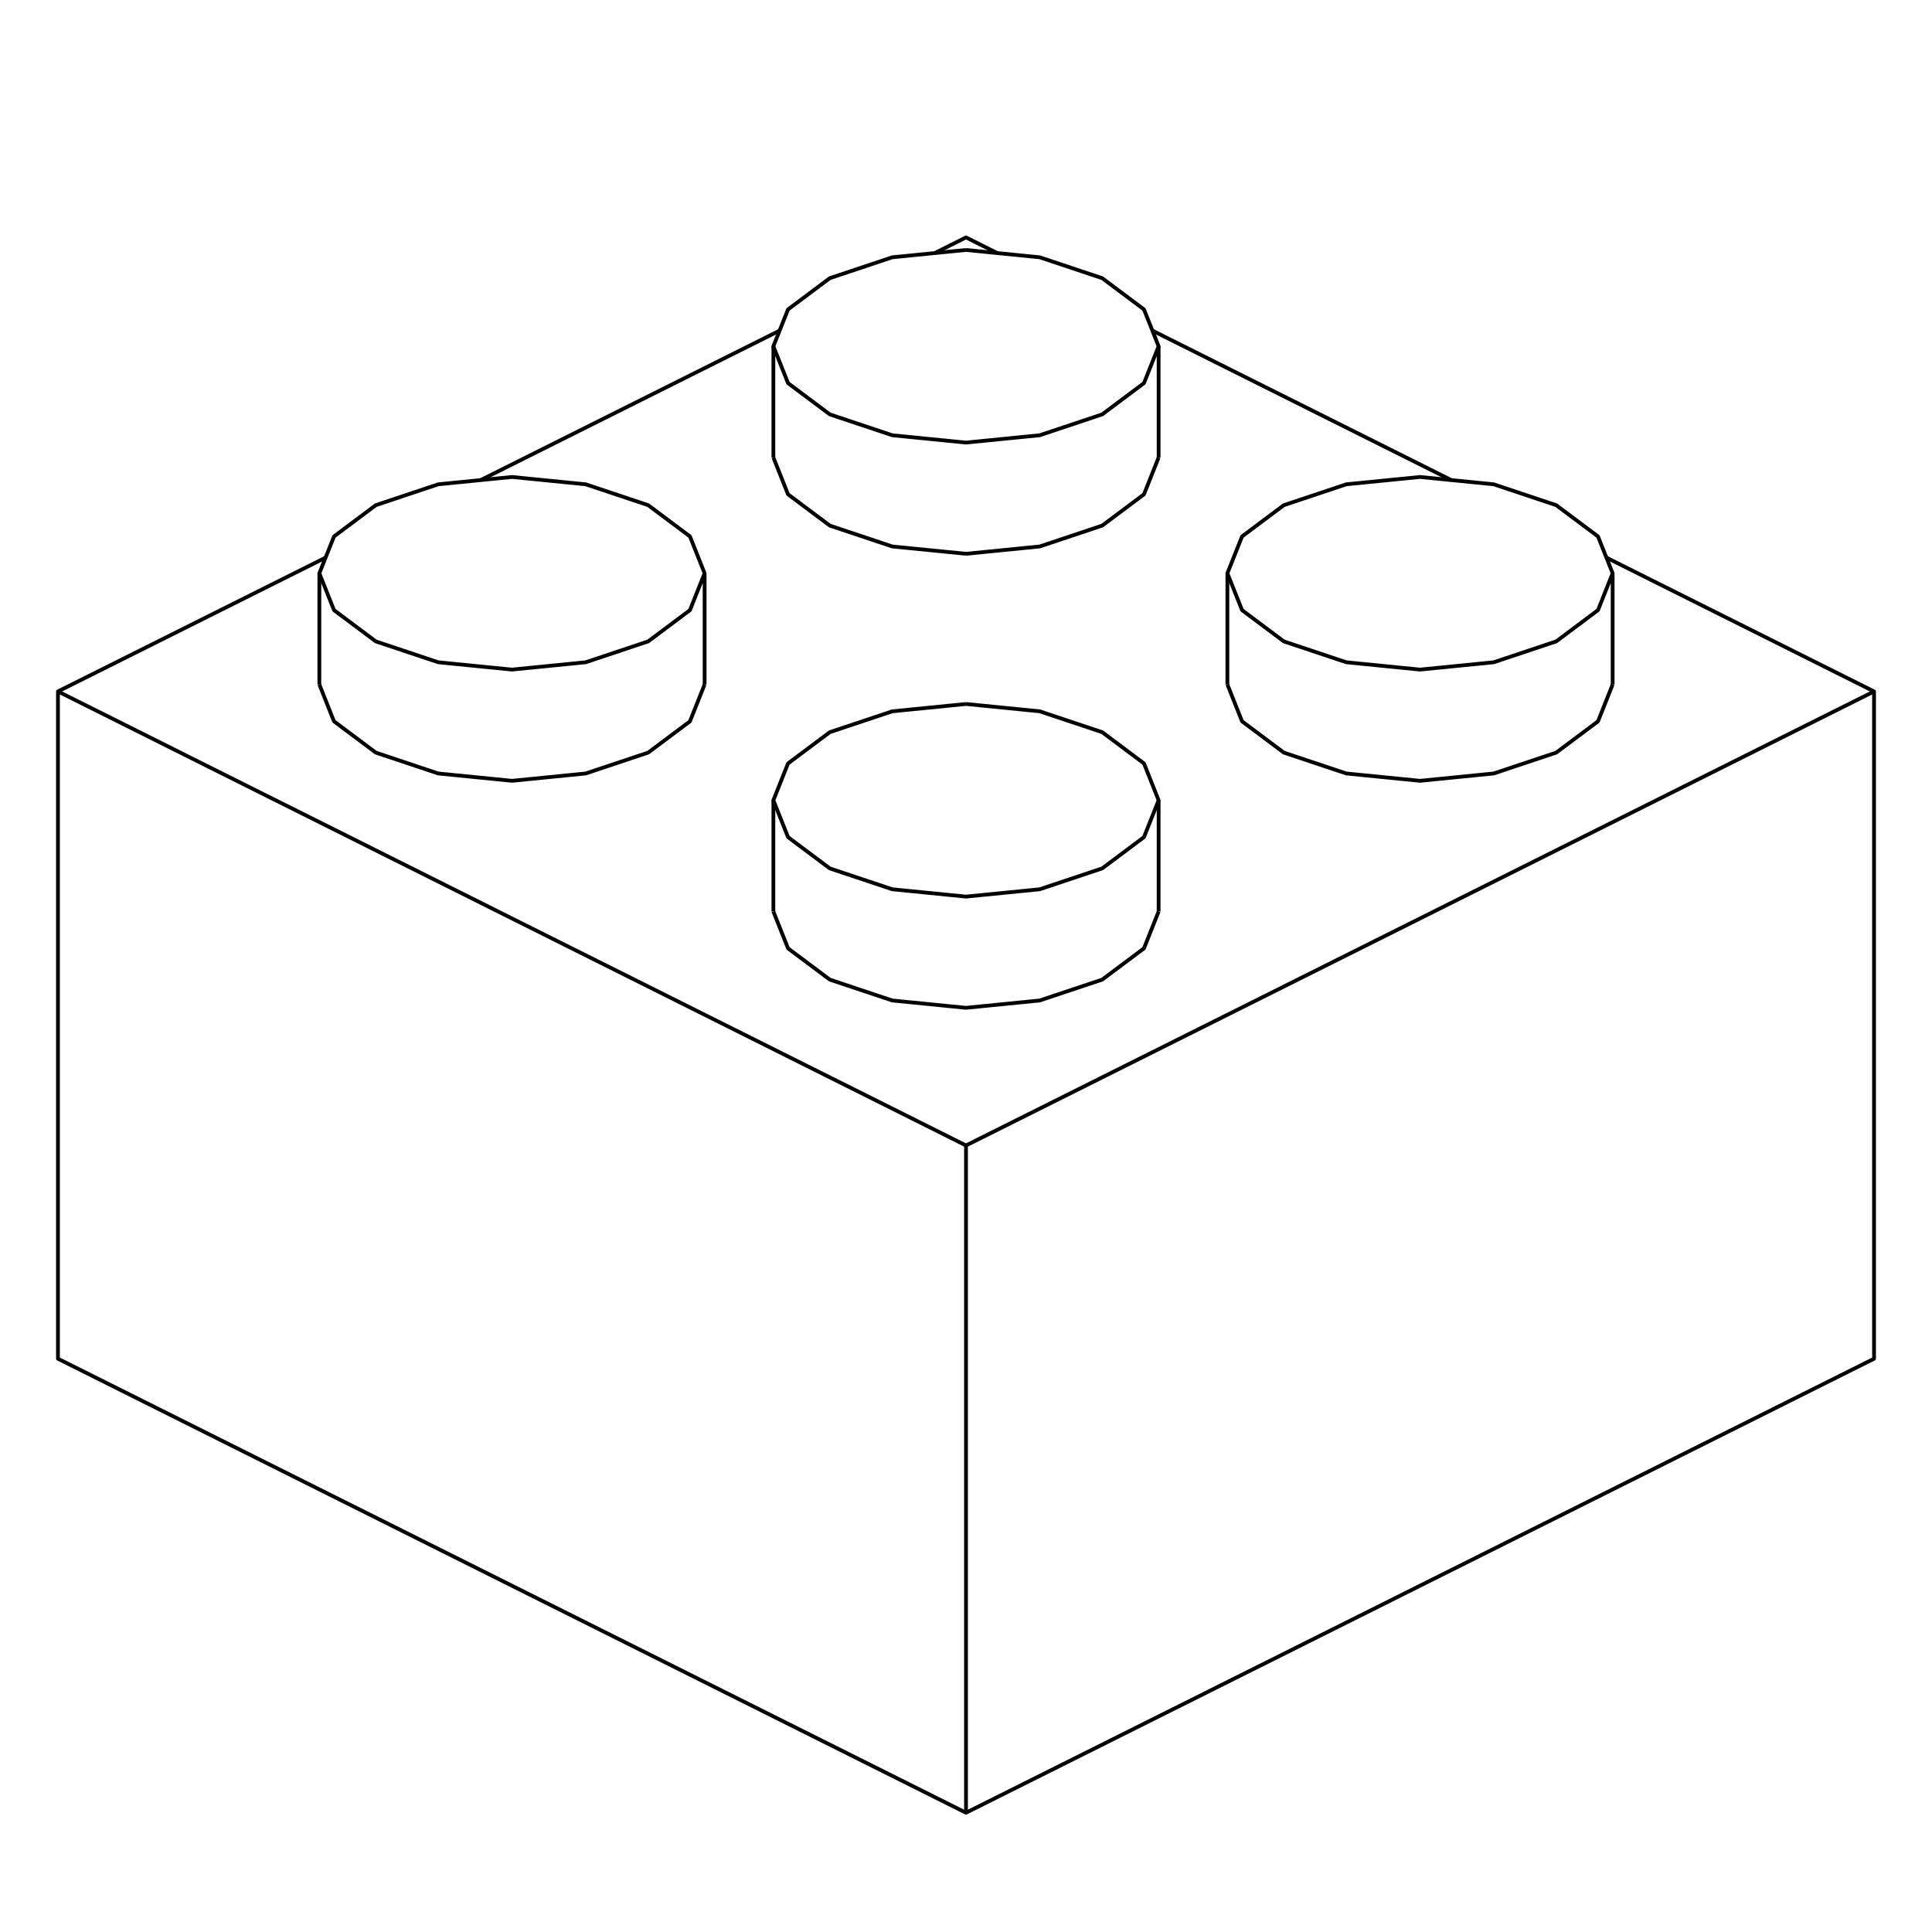
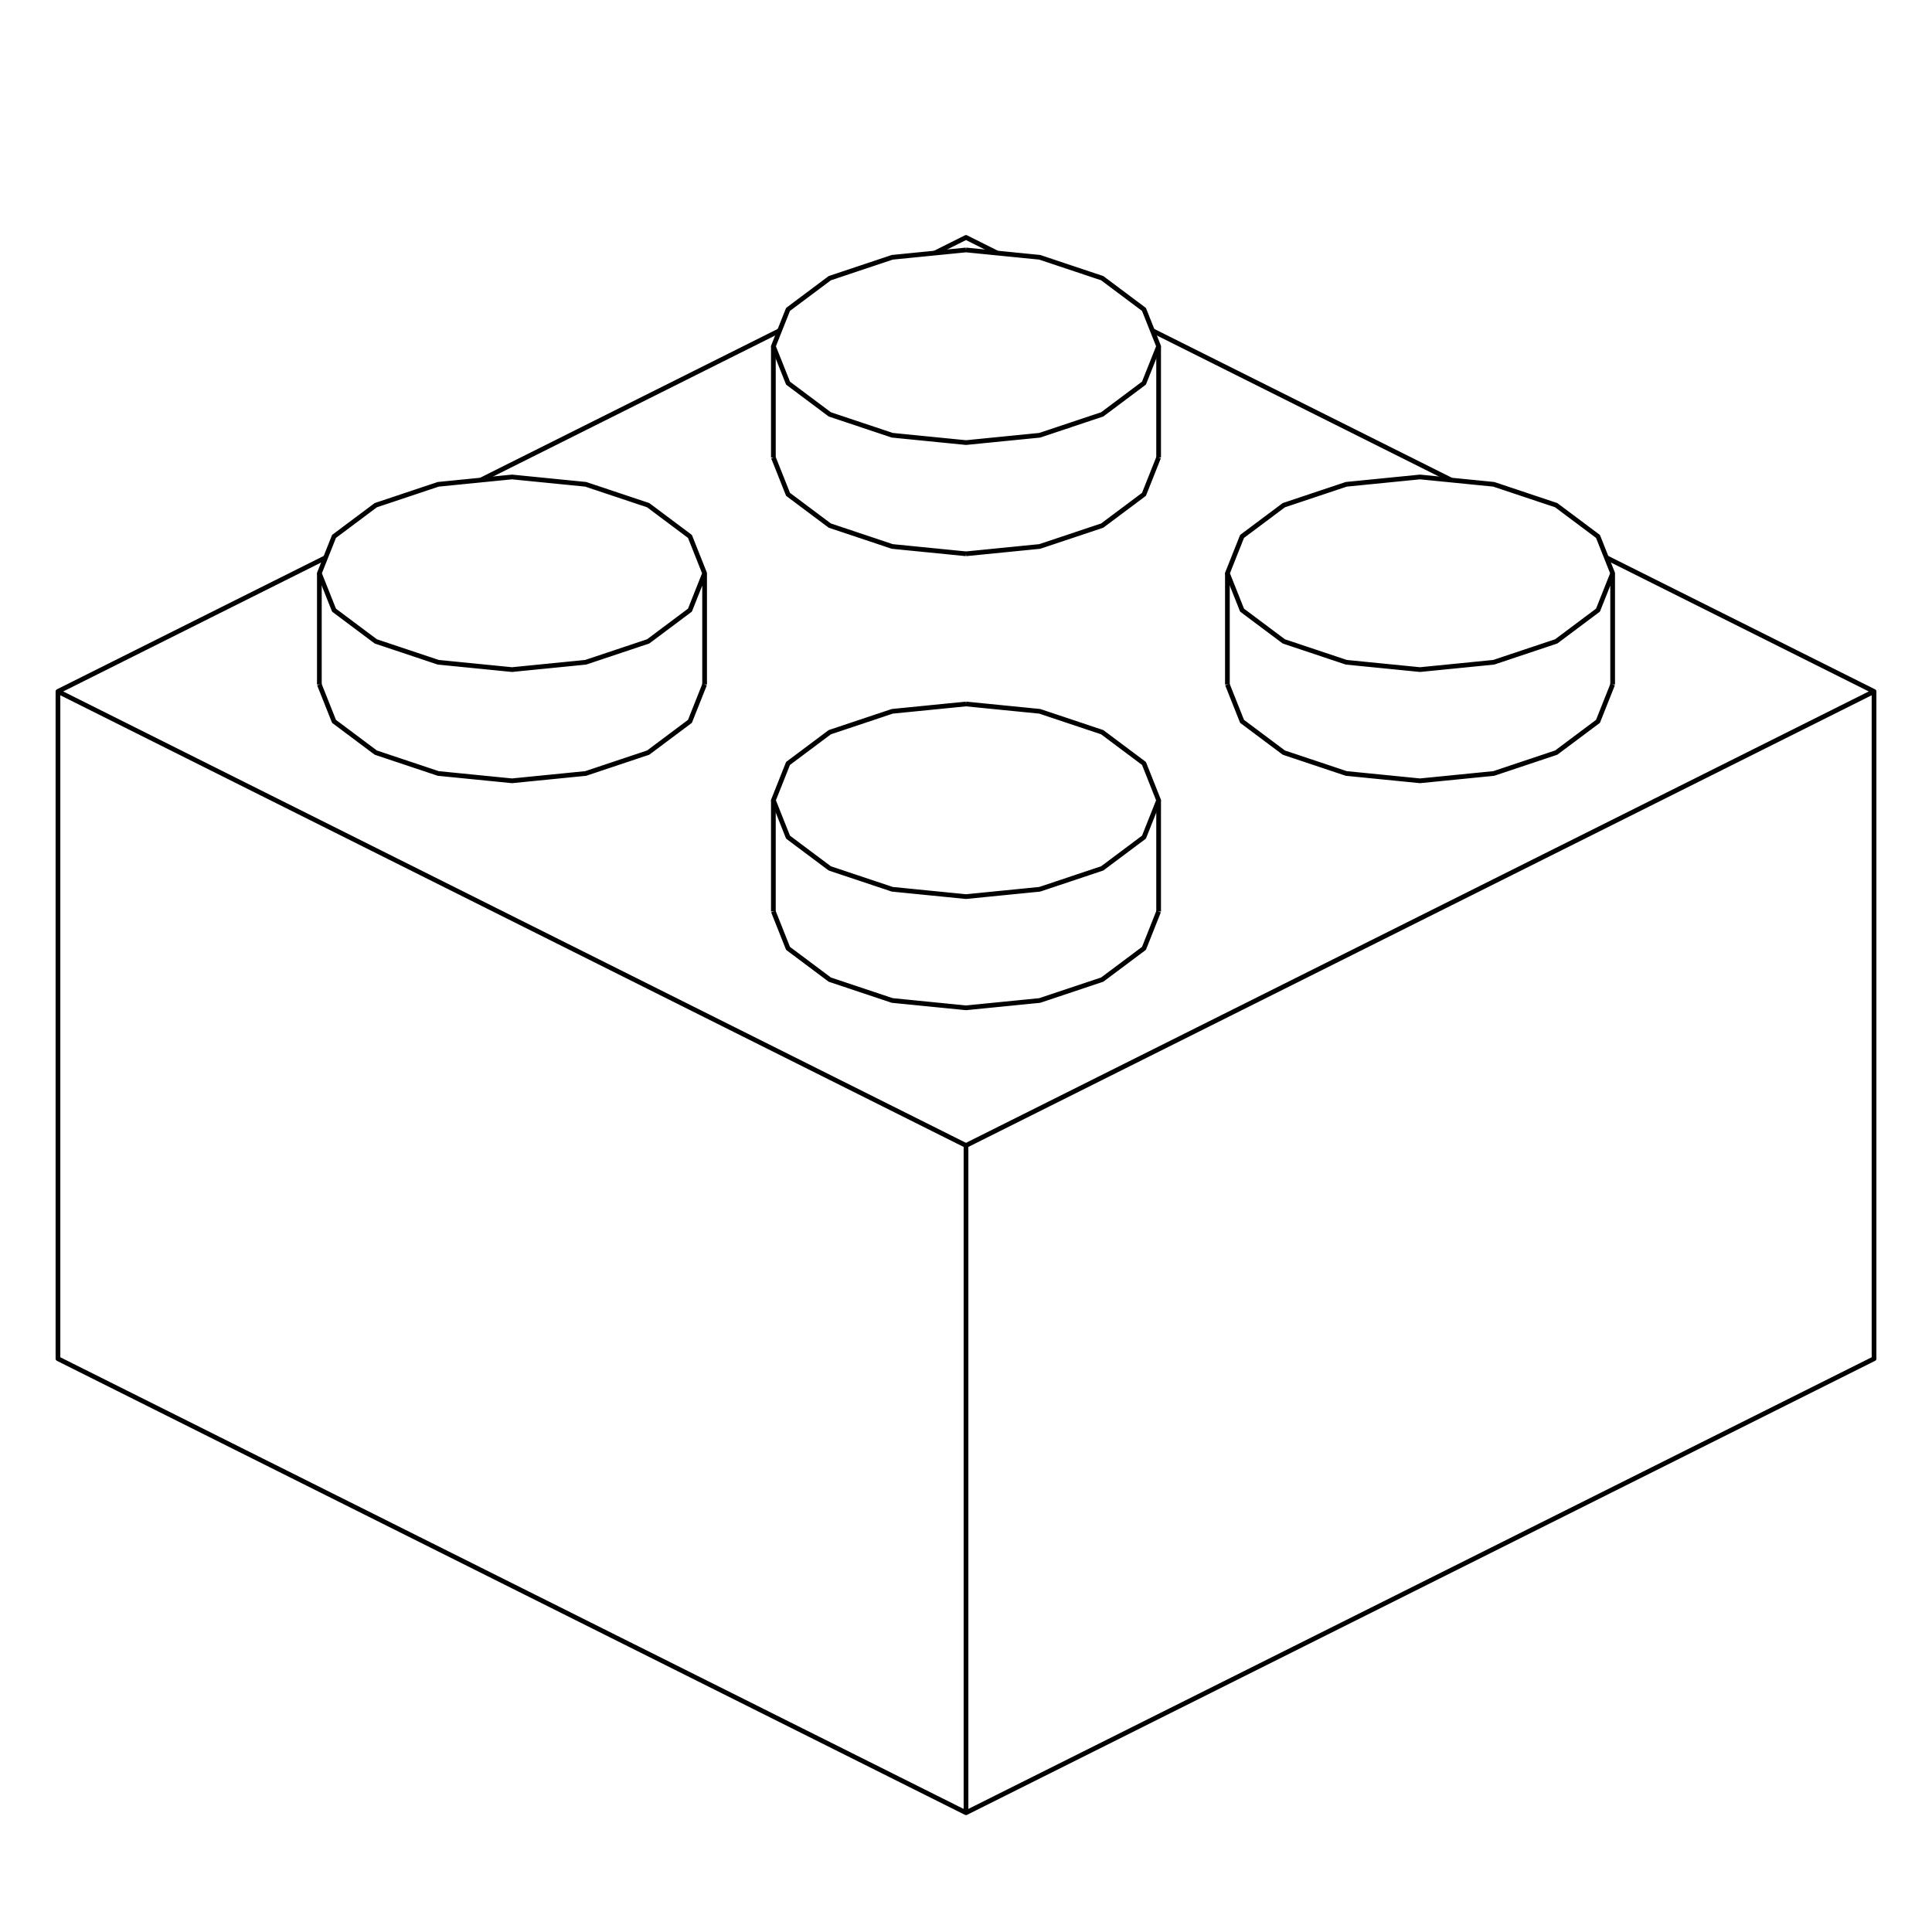
<svg xmlns="http://www.w3.org/2000/svg" version="1.1" width="1024" height="1024">
  <g id="ViewLayer_Edges">
    <g id="strokes">
-       <path fill="none" stroke-width="2.0" stroke-linecap="butt" stroke-opacity="1.0" stroke="rgb(0, 0, 0)" stroke-linejoin="round" d=" M 172.564, 295.559 163.619, 300.031 154.675, 304.503 145.731, 308.975 136.787, 313.448 127.842, 317.920 118.898, 322.392 109.954, 326.864 101.010, 331.336 92.065, 335.808 83.121, 340.280 74.177, 344.752 65.232, 349.225 56.288, 353.697 47.344, 358.169 38.400, 362.641 30.720, 366.481 30.720, 376.481 30.720, 386.481 30.720, 396.481 30.720, 406.481 30.720, 416.481 30.720, 426.481 30.720, 436.481 30.720, 446.481 30.720, 456.481 30.720, 466.481 30.720, 476.481 30.720, 486.481 30.720, 496.481 30.720, 506.481 30.720, 516.481 30.720, 526.481 30.720, 536.481 30.720, 546.481 30.720, 556.481 30.720, 566.481 30.720, 576.481 30.720, 586.481 30.720, 596.481 30.720, 606.481 30.720, 616.481 30.720, 626.481 30.720, 636.481 30.720, 646.481 30.720, 656.481 30.720, 666.481 30.720, 676.481 30.720, 686.481 30.720, 696.481 30.720, 706.481 30.720, 716.481 30.720, 720.148 39.664, 724.620 48.609, 729.092 57.553, 733.564 66.497, 738.037 75.441, 742.509 84.386, 746.981 93.330, 751.453 102.274, 755.925 111.218, 760.397 120.163, 764.869 129.107, 769.342 138.051, 773.814 146.995, 778.286 155.940, 782.758 164.884, 787.230 173.828, 791.702 182.773, 796.174 191.717, 800.646 200.661, 805.119 209.605, 809.591 218.550, 814.063 227.494, 818.535 236.438, 823.007 245.382, 827.479 254.327, 831.951 263.271, 836.424 272.215, 840.896 281.160, 845.368 290.104, 849.840 299.048, 854.312 307.992, 858.784 316.937, 863.256 325.881, 867.729 334.825, 872.201 343.769, 876.673 352.714, 881.145 361.658, 885.617 370.602, 890.089 379.547, 894.561 388.491, 899.033 397.435, 903.506 406.379, 907.978 415.324, 912.450 424.268, 916.922 433.212, 921.394 442.156, 925.866 451.101, 930.338 460.045, 934.811 468.989, 939.283 477.934, 943.755 486.878, 948.227 495.822, 952.699 504.766, 957.171 512.000, 960.788 520.944, 956.316 529.889, 951.844 538.833, 947.372 547.777, 942.900 556.721, 938.427 565.666, 933.955 574.610, 929.483 583.554, 925.011 592.498, 920.539 601.443, 916.067 610.387, 911.595 619.331, 907.122 628.276, 902.650 637.220, 898.178 646.164, 893.706 655.108, 889.234 664.053, 884.762 672.997, 880.290 681.941, 875.817 690.885, 871.345 699.830, 866.873 708.774, 862.401 717.718, 857.929 726.663, 853.457 735.607, 848.985 744.551, 844.513 753.495, 840.040 762.440, 835.568 771.384, 831.096 780.328, 826.624 789.272, 822.152 798.217, 817.680 807.161, 813.208 816.105, 808.735 825.049, 804.263 833.994, 799.791 842.938, 795.319 851.882, 790.847 860.827, 786.375 869.771, 781.903 878.715, 777.430 887.659, 772.958 896.604, 768.486 905.548, 764.014 914.492, 759.542 923.436, 755.070 932.381, 750.598 941.325, 746.126 950.269, 741.653 959.214, 737.181 968.158, 732.709 977.102, 728.237 986.046, 723.765 993.280, 720.148 993.280, 710.148 993.280, 700.148 993.280, 690.148 993.280, 680.148 993.280, 670.148 993.280, 660.148 993.280, 650.148 993.280, 640.148 993.280, 630.148 993.280, 620.148 993.280, 610.148 993.280, 600.148 993.280, 590.148 993.280, 580.148 993.280, 570.148 993.280, 560.148 993.280, 550.148 993.280, 540.148 993.280, 530.148 993.280, 520.148 993.280, 510.148 993.280, 500.148 993.280, 490.148 993.280, 480.148 993.280, 470.148 993.280, 460.148 993.280, 450.148 993.280, 440.148 993.280, 430.148 993.280, 420.148 993.280, 410.148 993.280, 400.148 993.280, 390.148 993.280, 380.148 993.280, 370.148 993.280, 366.481 984.336, 362.009 975.391, 357.537 966.447, 353.064 957.503, 348.592 948.559, 344.120 939.614, 339.648 930.670, 335.176 921.726, 330.704 912.782, 326.232 903.837, 321.759 894.893, 317.287 885.949, 312.815 877.005, 308.343 868.060, 303.871 859.116, 299.399 851.436, 295.559 " />
-       <path fill="none" stroke-width="2.0" stroke-linecap="butt" stroke-opacity="1.0" stroke="rgb(0, 0, 0)" stroke-linejoin="round" d=" M 512.000, 960.788 512.000, 950.788 512.000, 940.788 512.000, 930.788 512.000, 920.788 512.000, 910.788 512.000, 900.788 512.000, 890.788 512.000, 880.788 512.000, 870.788 512.000, 860.788 512.000, 850.788 512.000, 840.788 512.000, 830.788 512.000, 820.788 512.000, 810.788 512.000, 800.788 512.000, 790.788 512.000, 788.211 512.000, 778.211 512.000, 768.211 512.000, 758.211 512.000, 748.211 512.000, 738.211 512.000, 728.211 512.000, 718.211 512.000, 708.211 512.000, 698.211 512.000, 688.211 512.000, 678.211 512.000, 669.101 512.000, 659.101 512.000, 649.101 512.000, 639.101 512.000, 629.101 512.000, 619.101 512.000, 609.101 512.000, 607.121 " />
-       <path fill="none" stroke-width="2.0" stroke-linecap="butt" stroke-opacity="1.0" stroke="rgb(0, 0, 0)" stroke-linejoin="round" d=" M 993.280, 366.481 984.336, 370.953 975.391, 375.425 966.447, 379.897 957.503, 384.369 948.559, 388.842 939.614, 393.314 930.670, 397.786 921.726, 402.258 912.782, 406.730 903.837, 411.202 894.893, 415.674 886.208, 420.017 877.263, 424.489 868.319, 428.961 859.375, 433.434 850.430, 437.906 841.486, 442.378 832.542, 446.850 823.598, 451.322 814.653, 455.794 805.709, 460.266 796.765, 464.738 787.820, 469.211 778.876, 473.683 769.932, 478.155 760.988, 482.627 752.043, 487.099 743.099, 491.571 734.155, 496.043 725.211, 500.516 716.266, 504.988 707.322, 509.460 698.378, 513.932 689.434, 518.404 680.489, 522.876 671.545, 527.348 662.601, 531.820 653.656, 536.293 648.125, 539.058 639.181, 543.530 630.237, 548.003 621.292, 552.475 614.094, 556.074 605.150, 560.546 596.205, 565.018 591.485, 567.378 582.541, 571.851 573.596, 576.323 564.652, 580.795 555.708, 585.267 546.763, 589.739 537.819, 594.211 528.875, 598.683 519.931, 603.156 512.000, 607.121 503.056, 602.649 494.111, 598.177 485.167, 593.704 476.223, 589.232 467.279, 584.760 458.334, 580.288 449.390, 575.816 440.446, 571.344 432.515, 567.378 423.571, 562.906 414.627, 558.434 409.906, 556.074 400.962, 551.602 392.018, 547.130 383.073, 542.657 375.875, 539.058 366.930, 534.586 357.986, 530.114 349.042, 525.642 340.098, 521.170 331.153, 516.698 322.209, 512.225 313.265, 507.753 304.321, 503.281 295.376, 498.809 286.432, 494.337 277.488, 489.865 268.543, 485.393 259.599, 480.920 250.655, 476.448 241.711, 471.976 232.766, 467.504 223.822, 463.032 214.878, 458.560 205.934, 454.088 196.989, 449.615 188.045, 445.143 179.101, 440.671 170.156, 436.199 161.212, 431.727 152.268, 427.255 143.324, 422.783 137.793, 420.017 128.848, 415.545 119.904, 411.073 110.960, 406.601 102.015, 402.129 93.071, 397.656 84.127, 393.184 75.183, 388.712 66.238, 384.240 57.294, 379.768 48.350, 375.296 39.406, 370.824 30.720, 366.481 " />
-       <path fill="none" stroke-width="2.0" stroke-linecap="butt" stroke-opacity="1.0" stroke="rgb(0, 0, 0)" stroke-linejoin="round" d=" M 528.587, 134.134 519.642, 129.662 512.000, 125.841 503.056, 130.313 495.413, 134.134 " />
-       <path fill="none" stroke-width="2.0" stroke-linecap="butt" stroke-opacity="1.0" stroke="rgb(0, 0, 0)" stroke-linejoin="round" d=" M 169.266, 362.797 172.961, 372.089 176.656, 381.381 177.034, 382.332 185.041, 388.323 191.506, 393.160 199.168, 398.893 208.653, 402.062 218.137, 405.231 227.622, 408.400 232.290, 409.960 242.241, 410.949 252.192, 411.938 262.143, 412.927 271.360, 413.844 281.311, 412.855 291.262, 411.865 301.213, 410.876 310.430, 409.960 319.915, 406.791 329.399, 403.622 338.884, 400.453 343.552, 398.893 351.559, 392.902 359.566, 386.911 365.686, 382.332 369.381, 373.040 373.076, 363.747 373.454, 362.797 " />
-       <path fill="none" stroke-width="2.0" stroke-linecap="butt" stroke-opacity="1.0" stroke="rgb(0, 0, 0)" stroke-linejoin="round" d=" M 373.454, 303.852 369.759, 313.145 366.064, 322.437 365.686, 323.387 357.679, 329.378 352.405, 333.325 344.398, 339.315 343.552, 339.948 334.067, 343.117 324.583, 346.286 315.098, 349.456 310.430, 351.015 300.479, 352.005 290.528, 352.994 280.577, 353.983 271.360, 354.899 268.581, 354.623 258.630, 353.634 248.679, 352.645 238.728, 351.655 232.290, 351.015 222.805, 347.846 213.321, 344.677 203.836, 341.508 199.168, 339.948 191.161, 333.957 190.315, 333.325 182.308, 327.334 177.034, 323.387 173.339, 314.095 169.644, 304.803 169.266, 303.852 172.564, 295.559 176.259, 286.267 177.034, 284.317 185.041, 278.326 193.048, 272.336 199.168, 267.756 208.653, 264.587 218.137, 261.418 227.622, 258.249 232.290, 256.689 242.241, 255.700 252.192, 254.711 254.773, 254.454 264.724, 253.465 271.360, 252.805 281.311, 253.794 291.262, 254.784 301.213, 255.773 310.430, 256.689 319.915, 259.858 329.399, 263.027 338.884, 266.197 343.552, 267.756 351.559, 273.747 359.566, 279.738 365.686, 284.317 369.381, 293.609 372.901, 302.463 373.454, 303.852 373.454, 313.852 373.454, 323.852 373.454, 333.852 373.454, 343.852 373.454, 353.852 373.454, 362.797 " />
-       <path fill="none" stroke-width="2.0" stroke-linecap="butt" stroke-opacity="1.0" stroke="rgb(0, 0, 0)" stroke-linejoin="round" d=" M 169.266, 303.852 169.266, 313.852 169.266, 323.852 169.266, 333.852 169.266, 343.852 169.266, 353.852 169.266, 362.797 " />
-       <path fill="none" stroke-width="2.0" stroke-linecap="butt" stroke-opacity="1.0" stroke="rgb(0, 0, 0)" stroke-linejoin="round" d=" M 409.906, 483.117 409.906, 483.117 413.601, 492.409 417.296, 501.701 417.674, 502.652 425.681, 508.643 433.688, 514.634 436.917, 517.050 439.808, 519.213 449.293, 522.382 458.777, 525.551 468.262, 528.720 472.930, 530.280 482.881, 531.269 492.832, 532.258 501.110, 533.081 511.061, 534.070 512.000, 534.164 521.951, 533.175 522.890, 533.081 532.841, 532.092 542.792, 531.103 551.070, 530.280 560.555, 527.111 570.039, 523.942 579.524, 520.773 584.192, 519.213 587.083, 517.050 595.090, 511.059 603.097, 505.068 606.326, 502.652 610.021, 493.360 613.716, 484.067 614.094, 483.117 614.094, 483.117 " />
-       <path fill="none" stroke-width="2.0" stroke-linecap="butt" stroke-opacity="1.0" stroke="rgb(0, 0, 0)" stroke-linejoin="round" d=" M 512.000, 373.125 521.951, 374.115 531.902, 375.104 541.853, 376.093 551.070, 377.009 560.555, 380.178 570.039, 383.347 579.524, 386.517 584.192, 388.076 592.199, 394.067 600.206, 400.058 606.326, 404.637 610.021, 413.929 613.716, 423.222 614.094, 424.172 613.845, 424.799 610.150, 434.091 606.455, 443.383 606.326, 443.707 598.319, 449.698 593.045, 453.645 585.038, 459.635 584.192, 460.268 574.707, 463.437 565.223, 466.606 555.738, 469.776 551.070, 471.335 541.119, 472.325 531.168, 473.314 521.217, 474.303 512.000, 475.219 502.049, 474.230 492.098, 473.241 482.147, 472.252 472.930, 471.335 463.445, 468.166 453.961, 464.997 444.476, 461.828 439.808, 460.268 431.801, 454.277 430.955, 453.645 422.948, 447.654 417.674, 443.707 413.979, 434.415 410.284, 425.123 410.155, 424.799 409.906, 424.172 413.601, 414.880 417.296, 405.588 417.674, 404.637 425.681, 398.646 433.688, 392.656 439.808, 388.076 449.293, 384.907 458.777, 381.738 468.262, 378.569 472.930, 377.009 482.881, 376.020 492.832, 375.031 502.783, 374.042 512.000, 373.125 512.000, 373.125 " />
-       <path fill="none" stroke-width="2.0" stroke-linecap="butt" stroke-opacity="1.0" stroke="rgb(0, 0, 0)" stroke-linejoin="round" d=" M 614.094, 483.117 614.094, 473.117 614.094, 469.185 614.094, 459.185 614.094, 449.185 614.094, 439.185 614.094, 429.185 614.094, 424.172 " />
-       <path fill="none" stroke-width="2.0" stroke-linecap="butt" stroke-opacity="1.0" stroke="rgb(0, 0, 0)" stroke-linejoin="round" d=" M 409.906, 424.172 409.906, 434.172 409.906, 444.172 409.906, 454.172 409.906, 464.172 409.906, 469.185 409.906, 479.185 409.906, 483.117 " />
-       <path fill="none" stroke-width="2.0" stroke-linecap="butt" stroke-opacity="1.0" stroke="rgb(0, 0, 0)" stroke-linejoin="round" d=" M 512.000, 293.524 521.951, 292.535 531.902, 291.545 541.853, 290.556 551.070, 289.640 560.555, 286.471 570.039, 283.302 579.524, 280.133 584.192, 278.573 591.854, 272.840 599.861, 266.849 606.326, 262.012 610.021, 252.720 613.716, 243.427 614.094, 242.477 " />
-       <path fill="none" stroke-width="2.0" stroke-linecap="butt" stroke-opacity="1.0" stroke="rgb(0, 0, 0)" stroke-linejoin="round" d=" M 512.000, 132.485 521.951, 133.474 528.587, 134.134 538.538, 135.123 548.489, 136.113 551.070, 136.369 560.555, 139.538 570.039, 142.707 579.524, 145.877 584.192, 147.436 592.199, 153.427 600.206, 159.418 606.326, 163.997 610.021, 173.289 610.796, 175.239 614.094, 183.532 610.399, 192.825 606.704, 202.117 606.326, 203.067 598.319, 209.058 593.045, 213.005 585.038, 218.995 584.192, 219.628 574.707, 222.797 565.223, 225.966 555.738, 229.136 551.070, 230.695 541.119, 231.685 531.168, 232.674 521.217, 233.663 514.779, 234.303 512.000, 234.579 509.221, 234.303 499.270, 233.314 489.319, 232.325 479.368, 231.335 472.930, 230.695 463.445, 227.526 453.961, 224.357 444.476, 221.188 439.808, 219.628 431.801, 213.637 430.955, 213.005 422.948, 207.014 417.674, 203.067 413.979, 193.775 410.284, 184.483 409.906, 183.532 413.204, 175.239 416.899, 165.947 417.674, 163.997 425.681, 158.006 433.688, 152.016 439.808, 147.436 449.293, 144.267 458.777, 141.098 468.262, 137.929 472.930, 136.369 482.881, 135.380 492.832, 134.391 495.413, 134.134 505.364, 133.145 512.000, 132.485 " />
-       <path fill="none" stroke-width="2.0" stroke-linecap="butt" stroke-opacity="1.0" stroke="rgb(0, 0, 0)" stroke-linejoin="round" d=" M 614.094, 242.477 614.094, 232.477 614.094, 222.477 614.094, 212.477 614.094, 202.477 614.094, 192.477 614.094, 183.532 " />
-       <path fill="none" stroke-width="2.0" stroke-linecap="butt" stroke-opacity="1.0" stroke="rgb(0, 0, 0)" stroke-linejoin="round" d=" M 409.906, 183.532 409.906, 193.532 409.906, 203.532 409.906, 213.532 409.906, 223.532 409.906, 233.532 409.906, 242.477 " />
-       <path fill="none" stroke-width="2.0" stroke-linecap="butt" stroke-opacity="1.0" stroke="rgb(0, 0, 0)" stroke-linejoin="round" d=" M 409.906, 242.477 413.601, 251.769 417.296, 261.061 417.674, 262.012 425.681, 268.003 432.146, 272.840 439.808, 278.573 449.293, 281.742 458.777, 284.911 468.262, 288.080 472.930, 289.640 482.881, 290.629 492.832, 291.618 502.783, 292.607 512.000, 293.524 512.000, 293.524 " />
-       <path fill="none" stroke-width="2.0" stroke-linecap="butt" stroke-opacity="1.0" stroke="rgb(0, 0, 0)" stroke-linejoin="round" d=" M 650.546, 362.797 654.241, 372.089 657.936, 381.381 658.314, 382.332 666.321, 388.323 674.328, 394.314 680.448, 398.893 689.933, 402.062 699.417, 405.231 708.902, 408.400 713.570, 409.960 723.521, 410.949 733.472, 411.938 743.423, 412.927 752.640, 413.844 762.591, 412.855 772.542, 411.865 782.493, 410.876 791.710, 409.960 801.195, 406.791 810.679, 403.622 820.164, 400.453 824.832, 398.893 832.494, 393.160 840.501, 387.169 846.966, 382.332 850.661, 373.040 854.356, 363.747 854.734, 362.797 " />
-       <path fill="none" stroke-width="2.0" stroke-linecap="butt" stroke-opacity="1.0" stroke="rgb(0, 0, 0)" stroke-linejoin="round" d=" M 854.734, 303.852 851.039, 313.145 847.344, 322.437 846.966, 323.387 838.959, 329.378 833.685, 333.325 825.678, 339.315 824.832, 339.948 815.347, 343.117 805.863, 346.286 796.378, 349.456 791.710, 351.015 781.759, 352.005 771.808, 352.994 761.857, 353.983 755.419, 354.623 752.640, 354.899 742.689, 353.910 732.738, 352.921 722.787, 351.932 713.570, 351.015 704.085, 347.846 694.601, 344.677 685.116, 341.508 680.448, 339.948 672.441, 333.957 671.595, 333.325 663.588, 327.334 658.314, 323.387 654.619, 314.095 650.924, 304.803 650.546, 303.852 651.099, 302.463 654.794, 293.170 658.314, 284.317 666.321, 278.326 674.328, 272.336 680.448, 267.756 689.933, 264.587 699.417, 261.418 708.902, 258.249 713.570, 256.689 723.521, 255.700 733.472, 254.711 743.423, 253.722 752.640, 252.805 762.591, 253.794 769.227, 254.454 779.178, 255.443 789.129, 256.433 791.710, 256.689 801.195, 259.858 810.679, 263.027 820.164, 266.197 824.832, 267.756 832.839, 273.747 840.846, 279.738 846.966, 284.317 850.661, 293.609 851.436, 295.559 854.734, 303.852 854.734, 313.852 854.734, 323.852 854.734, 333.852 854.734, 343.852 854.734, 353.852 854.734, 362.797 " />
-       <path fill="none" stroke-width="2.0" stroke-linecap="butt" stroke-opacity="1.0" stroke="rgb(0, 0, 0)" stroke-linejoin="round" d=" M 650.546, 303.852 650.546, 313.852 650.546, 323.852 650.546, 333.852 650.546, 343.852 650.546, 353.852 650.546, 362.797 " />
-       <path fill="none" stroke-width="2.0" stroke-linecap="butt" stroke-opacity="1.0" stroke="rgb(0, 0, 0)" stroke-linejoin="round" d=" M 413.204, 175.239 404.259, 179.711 395.315, 184.183 386.371, 188.655 377.427, 193.128 368.482, 197.600 359.538, 202.072 350.594, 206.544 341.650, 211.016 332.705, 215.488 323.761, 219.960 314.817, 224.432 305.872, 228.905 296.928, 233.377 287.984, 237.849 279.040, 242.321 270.095, 246.793 261.151, 251.265 254.773, 254.454 " />
-       <path fill="none" stroke-width="2.0" stroke-linecap="butt" stroke-opacity="1.0" stroke="rgb(0, 0, 0)" stroke-linejoin="round" d=" M 769.227, 254.454 760.282, 249.982 751.338, 245.510 742.394, 241.038 733.450, 236.566 724.505, 232.093 715.561, 227.621 706.617, 223.149 697.672, 218.677 688.728, 214.205 679.784, 209.733 670.840, 205.261 661.895, 200.789 652.951, 196.316 644.007, 191.844 635.063, 187.372 626.118, 182.900 617.174, 178.428 610.796, 175.239 " />
+       <path fill="none" stroke-width="2.5" stroke-linecap="butt" stroke-opacity="1.0" stroke="rgb(0, 0, 0)" stroke-linejoin="round" d=" M 172.564, 295.559 163.619, 300.031 154.675, 304.503 145.731, 308.975 136.787, 313.448 127.842, 317.920 118.898, 322.392 109.954, 326.864 101.010, 331.336 92.065, 335.808 83.121, 340.280 74.177, 344.752 65.232, 349.225 56.288, 353.697 47.344, 358.169 38.400, 362.641 30.720, 366.481 30.720, 376.481 30.720, 386.481 30.720, 396.481 30.720, 406.481 30.720, 416.481 30.720, 426.481 30.720, 436.481 30.720, 446.481 30.720, 456.481 30.720, 466.481 30.720, 476.481 30.720, 486.481 30.720, 496.481 30.720, 506.481 30.720, 516.481 30.720, 526.481 30.720, 536.481 30.720, 546.481 30.720, 556.481 30.720, 566.481 30.720, 576.481 30.720, 586.481 30.720, 596.481 30.720, 606.481 30.720, 616.481 30.720, 626.481 30.720, 636.481 30.720, 646.481 30.720, 656.481 30.720, 666.481 30.720, 676.481 30.720, 686.481 30.720, 696.481 30.720, 706.481 30.720, 716.481 30.720, 720.148 39.664, 724.620 48.609, 729.092 57.553, 733.564 66.497, 738.037 75.441, 742.509 84.386, 746.981 93.330, 751.453 102.274, 755.925 111.218, 760.397 120.163, 764.869 129.107, 769.342 138.051, 773.814 146.995, 778.286 155.940, 782.758 164.884, 787.230 173.828, 791.702 182.773, 796.174 191.717, 800.646 200.661, 805.119 209.605, 809.591 218.550, 814.063 227.494, 818.535 236.438, 823.007 245.382, 827.479 254.327, 831.951 263.271, 836.424 272.215, 840.896 281.160, 845.368 290.104, 849.840 299.048, 854.312 307.992, 858.784 316.937, 863.256 325.881, 867.729 334.825, 872.201 343.769, 876.673 352.714, 881.145 361.658, 885.617 370.602, 890.089 379.547, 894.561 388.491, 899.033 397.435, 903.506 406.379, 907.978 415.324, 912.450 424.268, 916.922 433.212, 921.394 442.156, 925.866 451.101, 930.338 460.045, 934.811 468.989, 939.283 477.934, 943.755 486.878, 948.227 495.822, 952.699 504.766, 957.171 512.000, 960.788 520.944, 956.316 529.889, 951.844 538.833, 947.372 547.777, 942.900 556.721, 938.427 565.666, 933.955 574.610, 929.483 583.554, 925.011 592.498, 920.539 601.443, 916.067 610.387, 911.595 619.331, 907.122 628.276, 902.650 637.220, 898.178 646.164, 893.706 655.108, 889.234 664.053, 884.762 672.997, 880.290 681.941, 875.817 690.885, 871.345 699.830, 866.873 708.774, 862.401 717.718, 857.929 726.663, 853.457 735.607, 848.985 744.551, 844.513 753.495, 840.040 762.440, 835.568 771.384, 831.096 780.328, 826.624 789.272, 822.152 798.217, 817.680 807.161, 813.208 816.105, 808.735 825.049, 804.263 833.994, 799.791 842.938, 795.319 851.882, 790.847 860.827, 786.375 869.771, 781.903 878.715, 777.430 887.659, 772.958 896.604, 768.486 905.548, 764.014 914.492, 759.542 923.436, 755.070 932.381, 750.598 941.325, 746.126 950.269, 741.653 959.214, 737.181 968.158, 732.709 977.102, 728.237 986.046, 723.765 993.280, 720.148 993.280, 710.148 993.280, 700.148 993.280, 690.148 993.280, 680.148 993.280, 670.148 993.280, 660.148 993.280, 650.148 993.280, 640.148 993.280, 630.148 993.280, 620.148 993.280, 610.148 993.280, 600.148 993.280, 590.148 993.280, 580.148 993.280, 570.148 993.280, 560.148 993.280, 550.148 993.280, 540.148 993.280, 530.148 993.280, 520.148 993.280, 510.148 993.280, 500.148 993.280, 490.148 993.280, 480.148 993.280, 470.148 993.280, 460.148 993.280, 450.148 993.280, 440.148 993.280, 430.148 993.280, 420.148 993.280, 410.148 993.280, 400.148 993.280, 390.148 993.280, 380.148 993.280, 370.148 993.280, 366.481 984.336, 362.009 975.391, 357.537 966.447, 353.064 957.503, 348.592 948.559, 344.120 939.614, 339.648 930.670, 335.176 921.726, 330.704 912.782, 326.232 903.837, 321.759 894.893, 317.287 885.949, 312.815 877.005, 308.343 868.060, 303.871 859.116, 299.399 851.436, 295.559 " />
+       <path fill="none" stroke-width="2.5" stroke-linecap="butt" stroke-opacity="1.0" stroke="rgb(0, 0, 0)" stroke-linejoin="round" d=" M 512.000, 960.788 512.000, 950.788 512.000, 940.788 512.000, 930.788 512.000, 920.788 512.000, 910.788 512.000, 900.788 512.000, 890.788 512.000, 880.788 512.000, 870.788 512.000, 860.788 512.000, 850.788 512.000, 840.788 512.000, 830.788 512.000, 820.788 512.000, 810.788 512.000, 800.788 512.000, 790.788 512.000, 788.211 512.000, 778.211 512.000, 768.211 512.000, 758.211 512.000, 748.211 512.000, 738.211 512.000, 728.211 512.000, 718.211 512.000, 708.211 512.000, 698.211 512.000, 688.211 512.000, 678.211 512.000, 669.101 512.000, 659.101 512.000, 649.101 512.000, 639.101 512.000, 629.101 512.000, 619.101 512.000, 609.101 512.000, 607.121 " />
+       <path fill="none" stroke-width="2.5" stroke-linecap="butt" stroke-opacity="1.0" stroke="rgb(0, 0, 0)" stroke-linejoin="round" d=" M 993.280, 366.481 984.336, 370.953 975.391, 375.425 966.447, 379.897 957.503, 384.369 948.559, 388.842 939.614, 393.314 930.670, 397.786 921.726, 402.258 912.782, 406.730 903.837, 411.202 894.893, 415.674 886.208, 420.017 877.263, 424.489 868.319, 428.961 859.375, 433.434 850.430, 437.906 841.486, 442.378 832.542, 446.850 823.598, 451.322 814.653, 455.794 805.709, 460.266 796.765, 464.738 787.820, 469.211 778.876, 473.683 769.932, 478.155 760.988, 482.627 752.043, 487.099 743.099, 491.571 734.155, 496.043 725.211, 500.516 716.266, 504.988 707.322, 509.460 698.378, 513.932 689.434, 518.404 680.489, 522.876 671.545, 527.348 662.601, 531.820 653.656, 536.293 648.125, 539.058 639.181, 543.530 630.237, 548.003 621.292, 552.475 614.094, 556.074 605.150, 560.546 596.205, 565.018 591.485, 567.378 582.541, 571.851 573.596, 576.323 564.652, 580.795 555.708, 585.267 546.763, 589.739 537.819, 594.211 528.875, 598.683 519.931, 603.156 512.000, 607.121 503.056, 602.649 494.111, 598.177 485.167, 593.704 476.223, 589.232 467.279, 584.760 458.334, 580.288 449.390, 575.816 440.446, 571.344 432.515, 567.378 423.571, 562.906 414.627, 558.434 409.906, 556.074 400.962, 551.602 392.018, 547.130 383.073, 542.657 375.875, 539.058 366.930, 534.586 357.986, 530.114 349.042, 525.642 340.098, 521.170 331.153, 516.698 322.209, 512.225 313.265, 507.753 304.321, 503.281 295.376, 498.809 286.432, 494.337 277.488, 489.865 268.543, 485.393 259.599, 480.920 250.655, 476.448 241.711, 471.976 232.766, 467.504 223.822, 463.032 214.878, 458.560 205.934, 454.088 196.989, 449.615 188.045, 445.143 179.101, 440.671 170.156, 436.199 161.212, 431.727 152.268, 427.255 143.324, 422.783 137.793, 420.017 128.848, 415.545 119.904, 411.073 110.960, 406.601 102.015, 402.129 93.071, 397.656 84.127, 393.184 75.183, 388.712 66.238, 384.240 57.294, 379.768 48.350, 375.296 39.406, 370.824 30.720, 366.481 " />
+       <path fill="none" stroke-width="2.5" stroke-linecap="butt" stroke-opacity="1.0" stroke="rgb(0, 0, 0)" stroke-linejoin="round" d=" M 528.587, 134.134 519.642, 129.662 512.000, 125.841 503.056, 130.313 495.413, 134.134 " />
+       <path fill="none" stroke-width="2.5" stroke-linecap="butt" stroke-opacity="1.0" stroke="rgb(0, 0, 0)" stroke-linejoin="round" d=" M 169.266, 362.797 172.961, 372.089 176.656, 381.381 177.034, 382.332 185.041, 388.323 191.506, 393.160 199.168, 398.893 208.653, 402.062 218.137, 405.231 227.622, 408.400 232.290, 409.960 242.241, 410.949 252.192, 411.938 262.143, 412.927 271.360, 413.844 281.311, 412.855 291.262, 411.865 301.213, 410.876 310.430, 409.960 319.915, 406.791 329.399, 403.622 338.884, 400.453 343.552, 398.893 351.559, 392.902 359.566, 386.911 365.686, 382.332 369.381, 373.040 373.076, 363.747 373.454, 362.797 " />
+       <path fill="none" stroke-width="2.5" stroke-linecap="butt" stroke-opacity="1.0" stroke="rgb(0, 0, 0)" stroke-linejoin="round" d=" M 373.454, 303.852 369.759, 313.145 366.064, 322.437 365.686, 323.387 357.679, 329.378 352.405, 333.325 344.398, 339.315 343.552, 339.948 334.067, 343.117 324.583, 346.286 315.098, 349.456 310.430, 351.015 300.479, 352.005 290.528, 352.994 280.577, 353.983 271.360, 354.899 268.581, 354.623 258.630, 353.634 248.679, 352.645 238.728, 351.655 232.290, 351.015 222.805, 347.846 213.321, 344.677 203.836, 341.508 199.168, 339.948 191.161, 333.957 190.315, 333.325 182.308, 327.334 177.034, 323.387 173.339, 314.095 169.644, 304.803 169.266, 303.852 172.564, 295.559 176.259, 286.267 177.034, 284.317 185.041, 278.326 193.048, 272.336 199.168, 267.756 208.653, 264.587 218.137, 261.418 227.622, 258.249 232.290, 256.689 242.241, 255.700 252.192, 254.711 254.773, 254.454 264.724, 253.465 271.360, 252.805 281.311, 253.794 291.262, 254.784 301.213, 255.773 310.430, 256.689 319.915, 259.858 329.399, 263.027 338.884, 266.197 343.552, 267.756 351.559, 273.747 359.566, 279.738 365.686, 284.317 369.381, 293.609 372.901, 302.463 373.454, 303.852 373.454, 313.852 373.454, 323.852 373.454, 333.852 373.454, 343.852 373.454, 353.852 373.454, 362.797 " />
+       <path fill="none" stroke-width="2.5" stroke-linecap="butt" stroke-opacity="1.0" stroke="rgb(0, 0, 0)" stroke-linejoin="round" d=" M 169.266, 303.852 169.266, 313.852 169.266, 323.852 169.266, 333.852 169.266, 343.852 169.266, 353.852 169.266, 362.797 " />
+       <path fill="none" stroke-width="2.5" stroke-linecap="butt" stroke-opacity="1.0" stroke="rgb(0, 0, 0)" stroke-linejoin="round" d=" M 409.906, 483.117 409.906, 483.117 413.601, 492.409 417.296, 501.701 417.674, 502.652 425.681, 508.643 433.688, 514.634 436.917, 517.050 439.808, 519.213 449.293, 522.382 458.777, 525.551 468.262, 528.720 472.930, 530.280 482.881, 531.269 492.832, 532.258 501.110, 533.081 511.061, 534.070 512.000, 534.164 521.951, 533.175 522.890, 533.081 532.841, 532.092 542.792, 531.103 551.070, 530.280 560.555, 527.111 570.039, 523.942 579.524, 520.773 584.192, 519.213 587.083, 517.050 595.090, 511.059 603.097, 505.068 606.326, 502.652 610.021, 493.360 613.716, 484.067 614.094, 483.117 614.094, 483.117 " />
+       <path fill="none" stroke-width="2.5" stroke-linecap="butt" stroke-opacity="1.0" stroke="rgb(0, 0, 0)" stroke-linejoin="round" d=" M 512.000, 373.125 521.951, 374.115 531.902, 375.104 541.853, 376.093 551.070, 377.009 560.555, 380.178 570.039, 383.347 579.524, 386.517 584.192, 388.076 592.199, 394.067 600.206, 400.058 606.326, 404.637 610.021, 413.929 613.716, 423.222 614.094, 424.172 613.845, 424.799 610.150, 434.091 606.455, 443.383 606.326, 443.707 598.319, 449.698 593.045, 453.645 585.038, 459.635 584.192, 460.268 574.707, 463.437 565.223, 466.606 555.738, 469.776 551.070, 471.335 541.119, 472.325 531.168, 473.314 521.217, 474.303 512.000, 475.219 502.049, 474.230 492.098, 473.241 482.147, 472.252 472.930, 471.335 463.445, 468.166 453.961, 464.997 444.476, 461.828 439.808, 460.268 431.801, 454.277 430.955, 453.645 422.948, 447.654 417.674, 443.707 413.979, 434.415 410.284, 425.123 410.155, 424.799 409.906, 424.172 413.601, 414.880 417.296, 405.588 417.674, 404.637 425.681, 398.646 433.688, 392.656 439.808, 388.076 449.293, 384.907 458.777, 381.738 468.262, 378.569 472.930, 377.009 482.881, 376.020 492.832, 375.031 502.783, 374.042 512.000, 373.125 512.000, 373.125 " />
+       <path fill="none" stroke-width="2.5" stroke-linecap="butt" stroke-opacity="1.0" stroke="rgb(0, 0, 0)" stroke-linejoin="round" d=" M 614.094, 483.117 614.094, 473.117 614.094, 469.185 614.094, 459.185 614.094, 449.185 614.094, 439.185 614.094, 429.185 614.094, 424.172 " />
+       <path fill="none" stroke-width="2.5" stroke-linecap="butt" stroke-opacity="1.0" stroke="rgb(0, 0, 0)" stroke-linejoin="round" d=" M 409.906, 424.172 409.906, 434.172 409.906, 444.172 409.906, 454.172 409.906, 464.172 409.906, 469.185 409.906, 479.185 409.906, 483.117 " />
+       <path fill="none" stroke-width="2.5" stroke-linecap="butt" stroke-opacity="1.0" stroke="rgb(0, 0, 0)" stroke-linejoin="round" d=" M 512.000, 293.524 521.951, 292.535 531.902, 291.545 541.853, 290.556 551.070, 289.640 560.555, 286.471 570.039, 283.302 579.524, 280.133 584.192, 278.573 591.854, 272.840 599.861, 266.849 606.326, 262.012 610.021, 252.720 613.716, 243.427 614.094, 242.477 " />
+       <path fill="none" stroke-width="2.5" stroke-linecap="butt" stroke-opacity="1.0" stroke="rgb(0, 0, 0)" stroke-linejoin="round" d=" M 512.000, 132.485 521.951, 133.474 528.587, 134.134 538.538, 135.123 548.489, 136.113 551.070, 136.369 560.555, 139.538 570.039, 142.707 579.524, 145.877 584.192, 147.436 592.199, 153.427 600.206, 159.418 606.326, 163.997 610.021, 173.289 610.796, 175.239 614.094, 183.532 610.399, 192.825 606.704, 202.117 606.326, 203.067 598.319, 209.058 593.045, 213.005 585.038, 218.995 584.192, 219.628 574.707, 222.797 565.223, 225.966 555.738, 229.136 551.070, 230.695 541.119, 231.685 531.168, 232.674 521.217, 233.663 514.779, 234.303 512.000, 234.579 509.221, 234.303 499.270, 233.314 489.319, 232.325 479.368, 231.335 472.930, 230.695 463.445, 227.526 453.961, 224.357 444.476, 221.188 439.808, 219.628 431.801, 213.637 430.955, 213.005 422.948, 207.014 417.674, 203.067 413.979, 193.775 410.284, 184.483 409.906, 183.532 413.204, 175.239 416.899, 165.947 417.674, 163.997 425.681, 158.006 433.688, 152.016 439.808, 147.436 449.293, 144.267 458.777, 141.098 468.262, 137.929 472.930, 136.369 482.881, 135.380 492.832, 134.391 495.413, 134.134 505.364, 133.145 512.000, 132.485 " />
+       <path fill="none" stroke-width="2.5" stroke-linecap="butt" stroke-opacity="1.0" stroke="rgb(0, 0, 0)" stroke-linejoin="round" d=" M 614.094, 242.477 614.094, 232.477 614.094, 222.477 614.094, 212.477 614.094, 202.477 614.094, 192.477 614.094, 183.532 " />
+       <path fill="none" stroke-width="2.5" stroke-linecap="butt" stroke-opacity="1.0" stroke="rgb(0, 0, 0)" stroke-linejoin="round" d=" M 409.906, 183.532 409.906, 193.532 409.906, 203.532 409.906, 213.532 409.906, 223.532 409.906, 233.532 409.906, 242.477 " />
+       <path fill="none" stroke-width="2.5" stroke-linecap="butt" stroke-opacity="1.0" stroke="rgb(0, 0, 0)" stroke-linejoin="round" d=" M 409.906, 242.477 413.601, 251.769 417.296, 261.061 417.674, 262.012 425.681, 268.003 432.146, 272.840 439.808, 278.573 449.293, 281.742 458.777, 284.911 468.262, 288.080 472.930, 289.640 482.881, 290.629 492.832, 291.618 502.783, 292.607 512.000, 293.524 512.000, 293.524 " />
+       <path fill="none" stroke-width="2.5" stroke-linecap="butt" stroke-opacity="1.0" stroke="rgb(0, 0, 0)" stroke-linejoin="round" d=" M 650.546, 362.797 654.241, 372.089 657.936, 381.381 658.314, 382.332 666.321, 388.323 674.328, 394.314 680.448, 398.893 689.933, 402.062 699.417, 405.231 708.902, 408.400 713.570, 409.960 723.521, 410.949 733.472, 411.938 743.423, 412.927 752.640, 413.844 762.591, 412.855 772.542, 411.865 782.493, 410.876 791.710, 409.960 801.195, 406.791 810.679, 403.622 820.164, 400.453 824.832, 398.893 832.494, 393.160 840.501, 387.169 846.966, 382.332 850.661, 373.040 854.356, 363.747 854.734, 362.797 " />
+       <path fill="none" stroke-width="2.5" stroke-linecap="butt" stroke-opacity="1.0" stroke="rgb(0, 0, 0)" stroke-linejoin="round" d=" M 854.734, 303.852 851.039, 313.145 847.344, 322.437 846.966, 323.387 838.959, 329.378 833.685, 333.325 825.678, 339.315 824.832, 339.948 815.347, 343.117 805.863, 346.286 796.378, 349.456 791.710, 351.015 781.759, 352.005 771.808, 352.994 761.857, 353.983 755.419, 354.623 752.640, 354.899 742.689, 353.910 732.738, 352.921 722.787, 351.932 713.570, 351.015 704.085, 347.846 694.601, 344.677 685.116, 341.508 680.448, 339.948 672.441, 333.957 671.595, 333.325 663.588, 327.334 658.314, 323.387 654.619, 314.095 650.924, 304.803 650.546, 303.852 651.099, 302.463 654.794, 293.170 658.314, 284.317 666.321, 278.326 674.328, 272.336 680.448, 267.756 689.933, 264.587 699.417, 261.418 708.902, 258.249 713.570, 256.689 723.521, 255.700 733.472, 254.711 743.423, 253.722 752.640, 252.805 762.591, 253.794 769.227, 254.454 779.178, 255.443 789.129, 256.433 791.710, 256.689 801.195, 259.858 810.679, 263.027 820.164, 266.197 824.832, 267.756 832.839, 273.747 840.846, 279.738 846.966, 284.317 850.661, 293.609 851.436, 295.559 854.734, 303.852 854.734, 313.852 854.734, 323.852 854.734, 333.852 854.734, 343.852 854.734, 353.852 854.734, 362.797 " />
+       <path fill="none" stroke-width="2.5" stroke-linecap="butt" stroke-opacity="1.0" stroke="rgb(0, 0, 0)" stroke-linejoin="round" d=" M 650.546, 303.852 650.546, 313.852 650.546, 323.852 650.546, 333.852 650.546, 343.852 650.546, 353.852 650.546, 362.797 " />
+       <path fill="none" stroke-width="2.5" stroke-linecap="butt" stroke-opacity="1.0" stroke="rgb(0, 0, 0)" stroke-linejoin="round" d=" M 413.204, 175.239 404.259, 179.711 395.315, 184.183 386.371, 188.655 377.427, 193.128 368.482, 197.600 359.538, 202.072 350.594, 206.544 341.650, 211.016 332.705, 215.488 323.761, 219.960 314.817, 224.432 305.872, 228.905 296.928, 233.377 287.984, 237.849 279.040, 242.321 270.095, 246.793 261.151, 251.265 254.773, 254.454 " />
+       <path fill="none" stroke-width="2.5" stroke-linecap="butt" stroke-opacity="1.0" stroke="rgb(0, 0, 0)" stroke-linejoin="round" d=" M 769.227, 254.454 760.282, 249.982 751.338, 245.510 742.394, 241.038 733.450, 236.566 724.505, 232.093 715.561, 227.621 706.617, 223.149 697.672, 218.677 688.728, 214.205 679.784, 209.733 670.840, 205.261 661.895, 200.789 652.951, 196.316 644.007, 191.844 635.063, 187.372 626.118, 182.900 617.174, 178.428 610.796, 175.239 " />
    </g>
  </g>
</svg>
